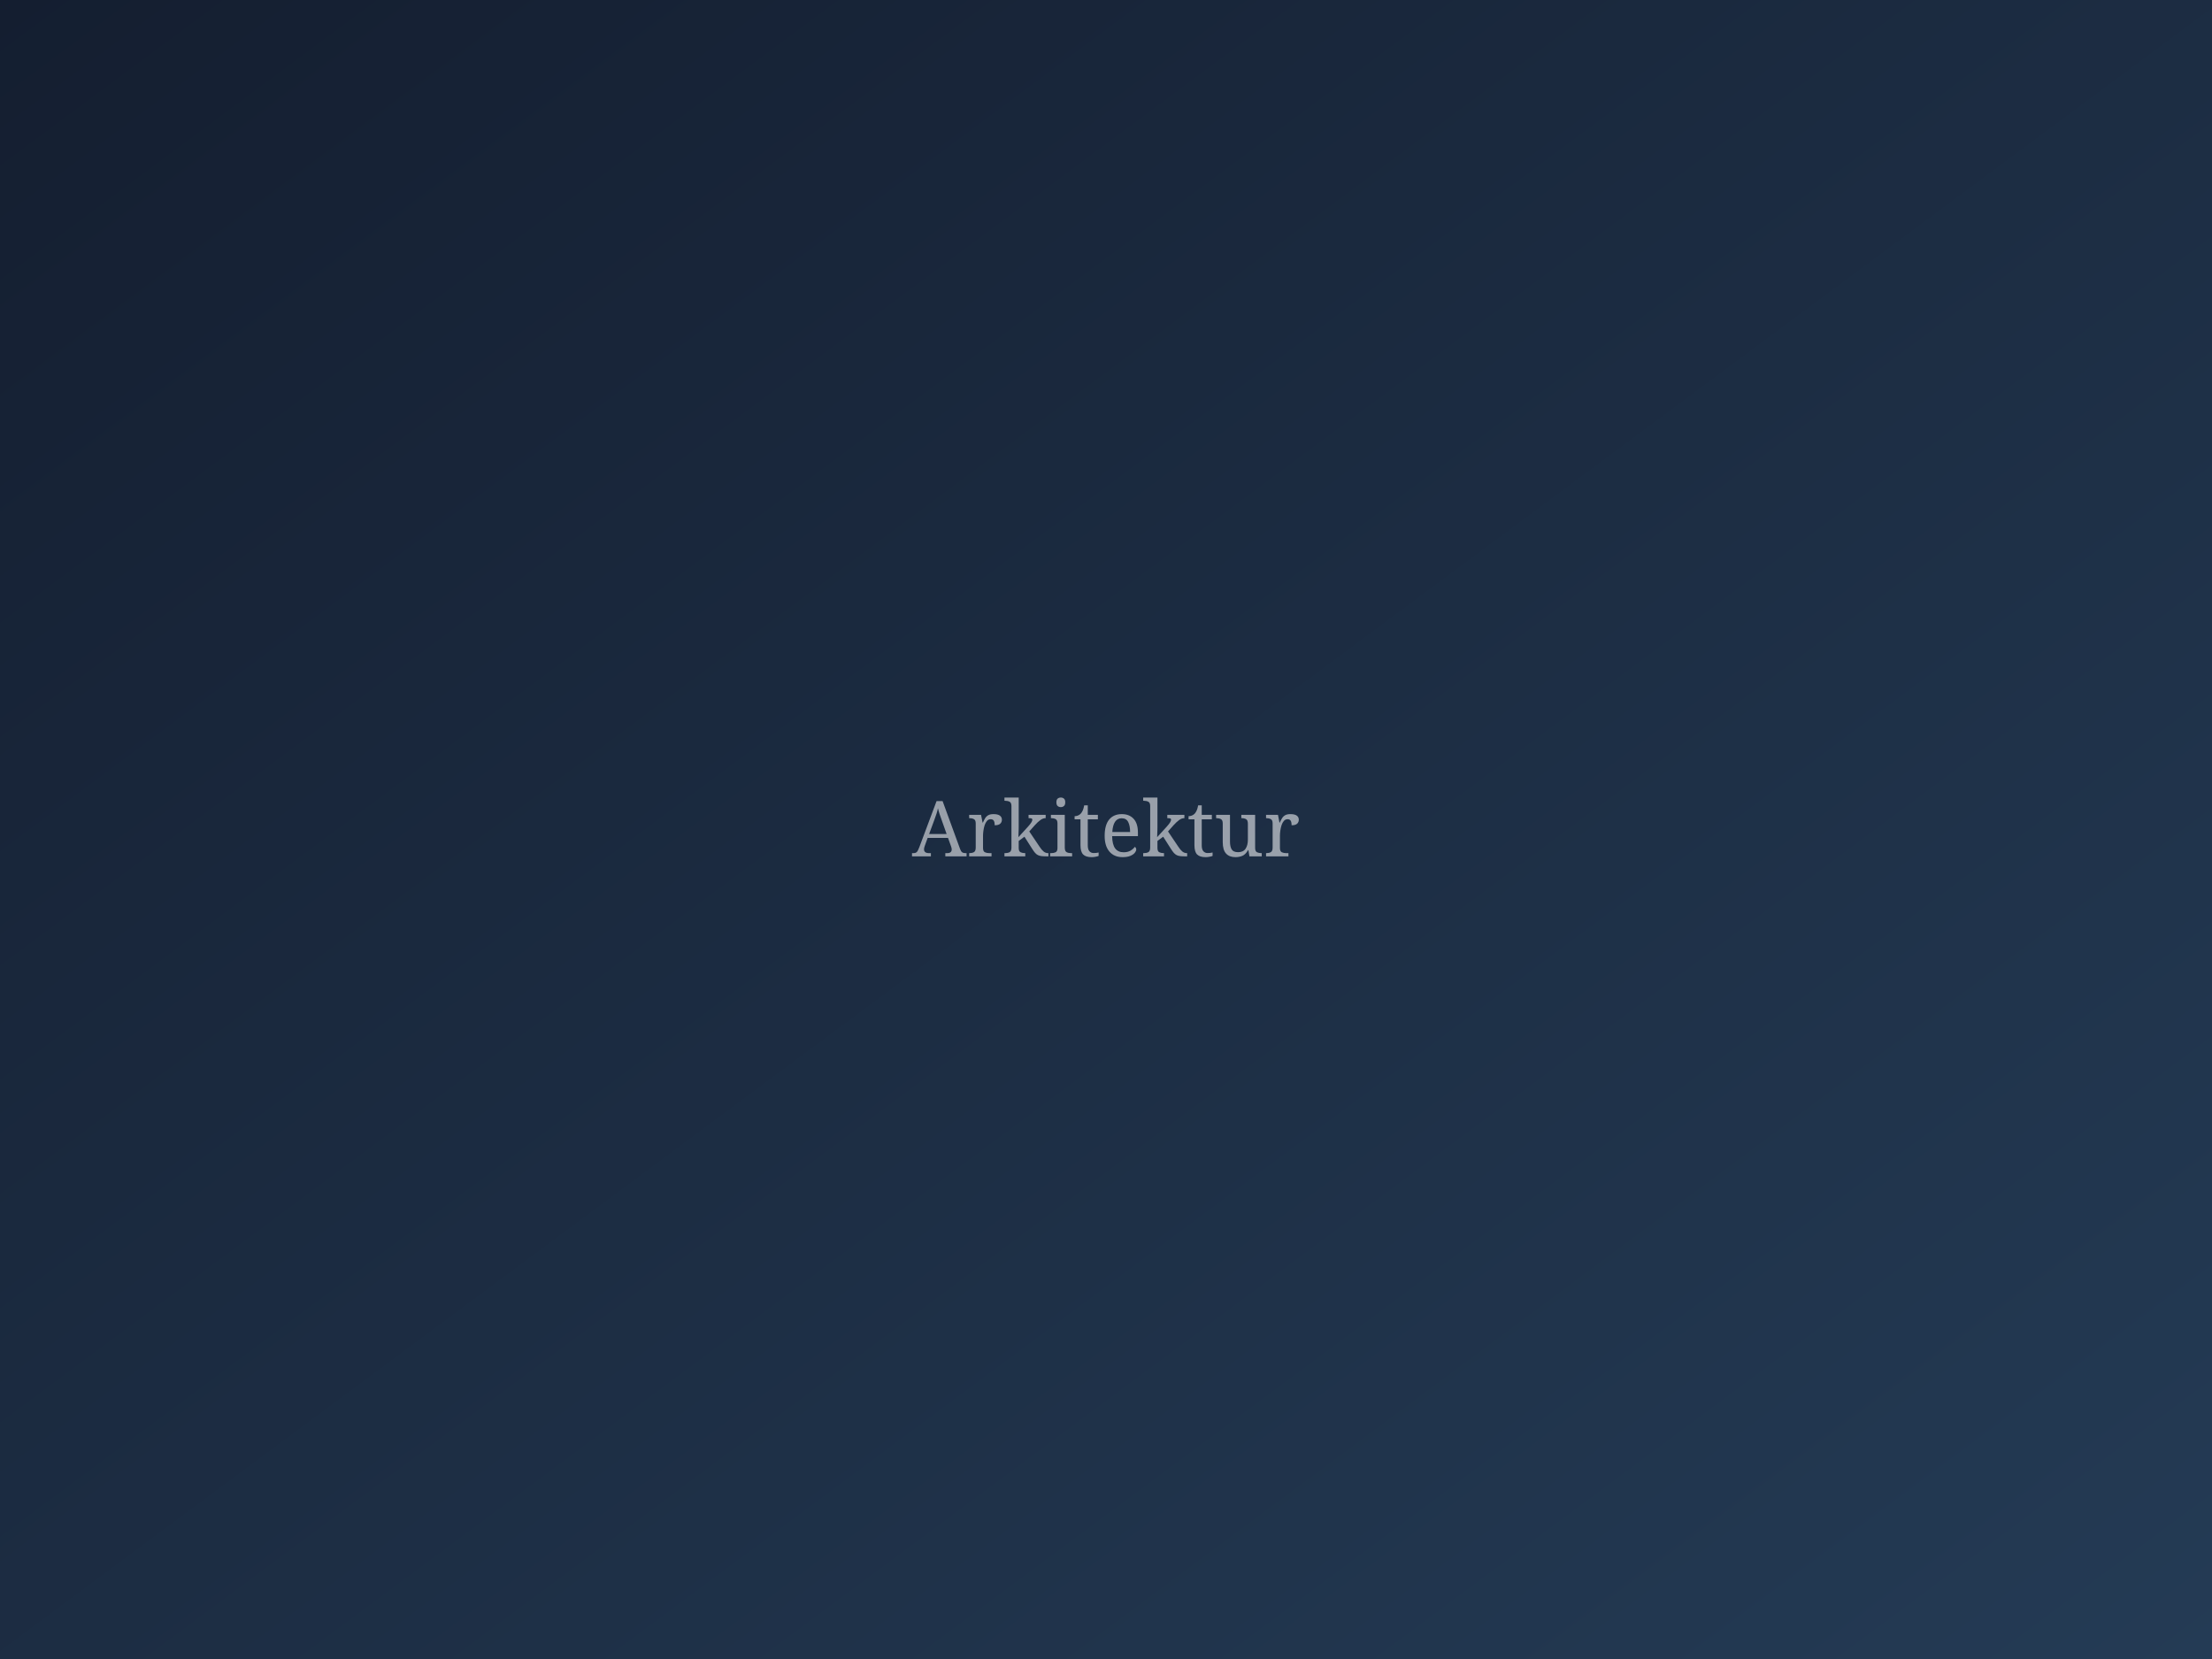
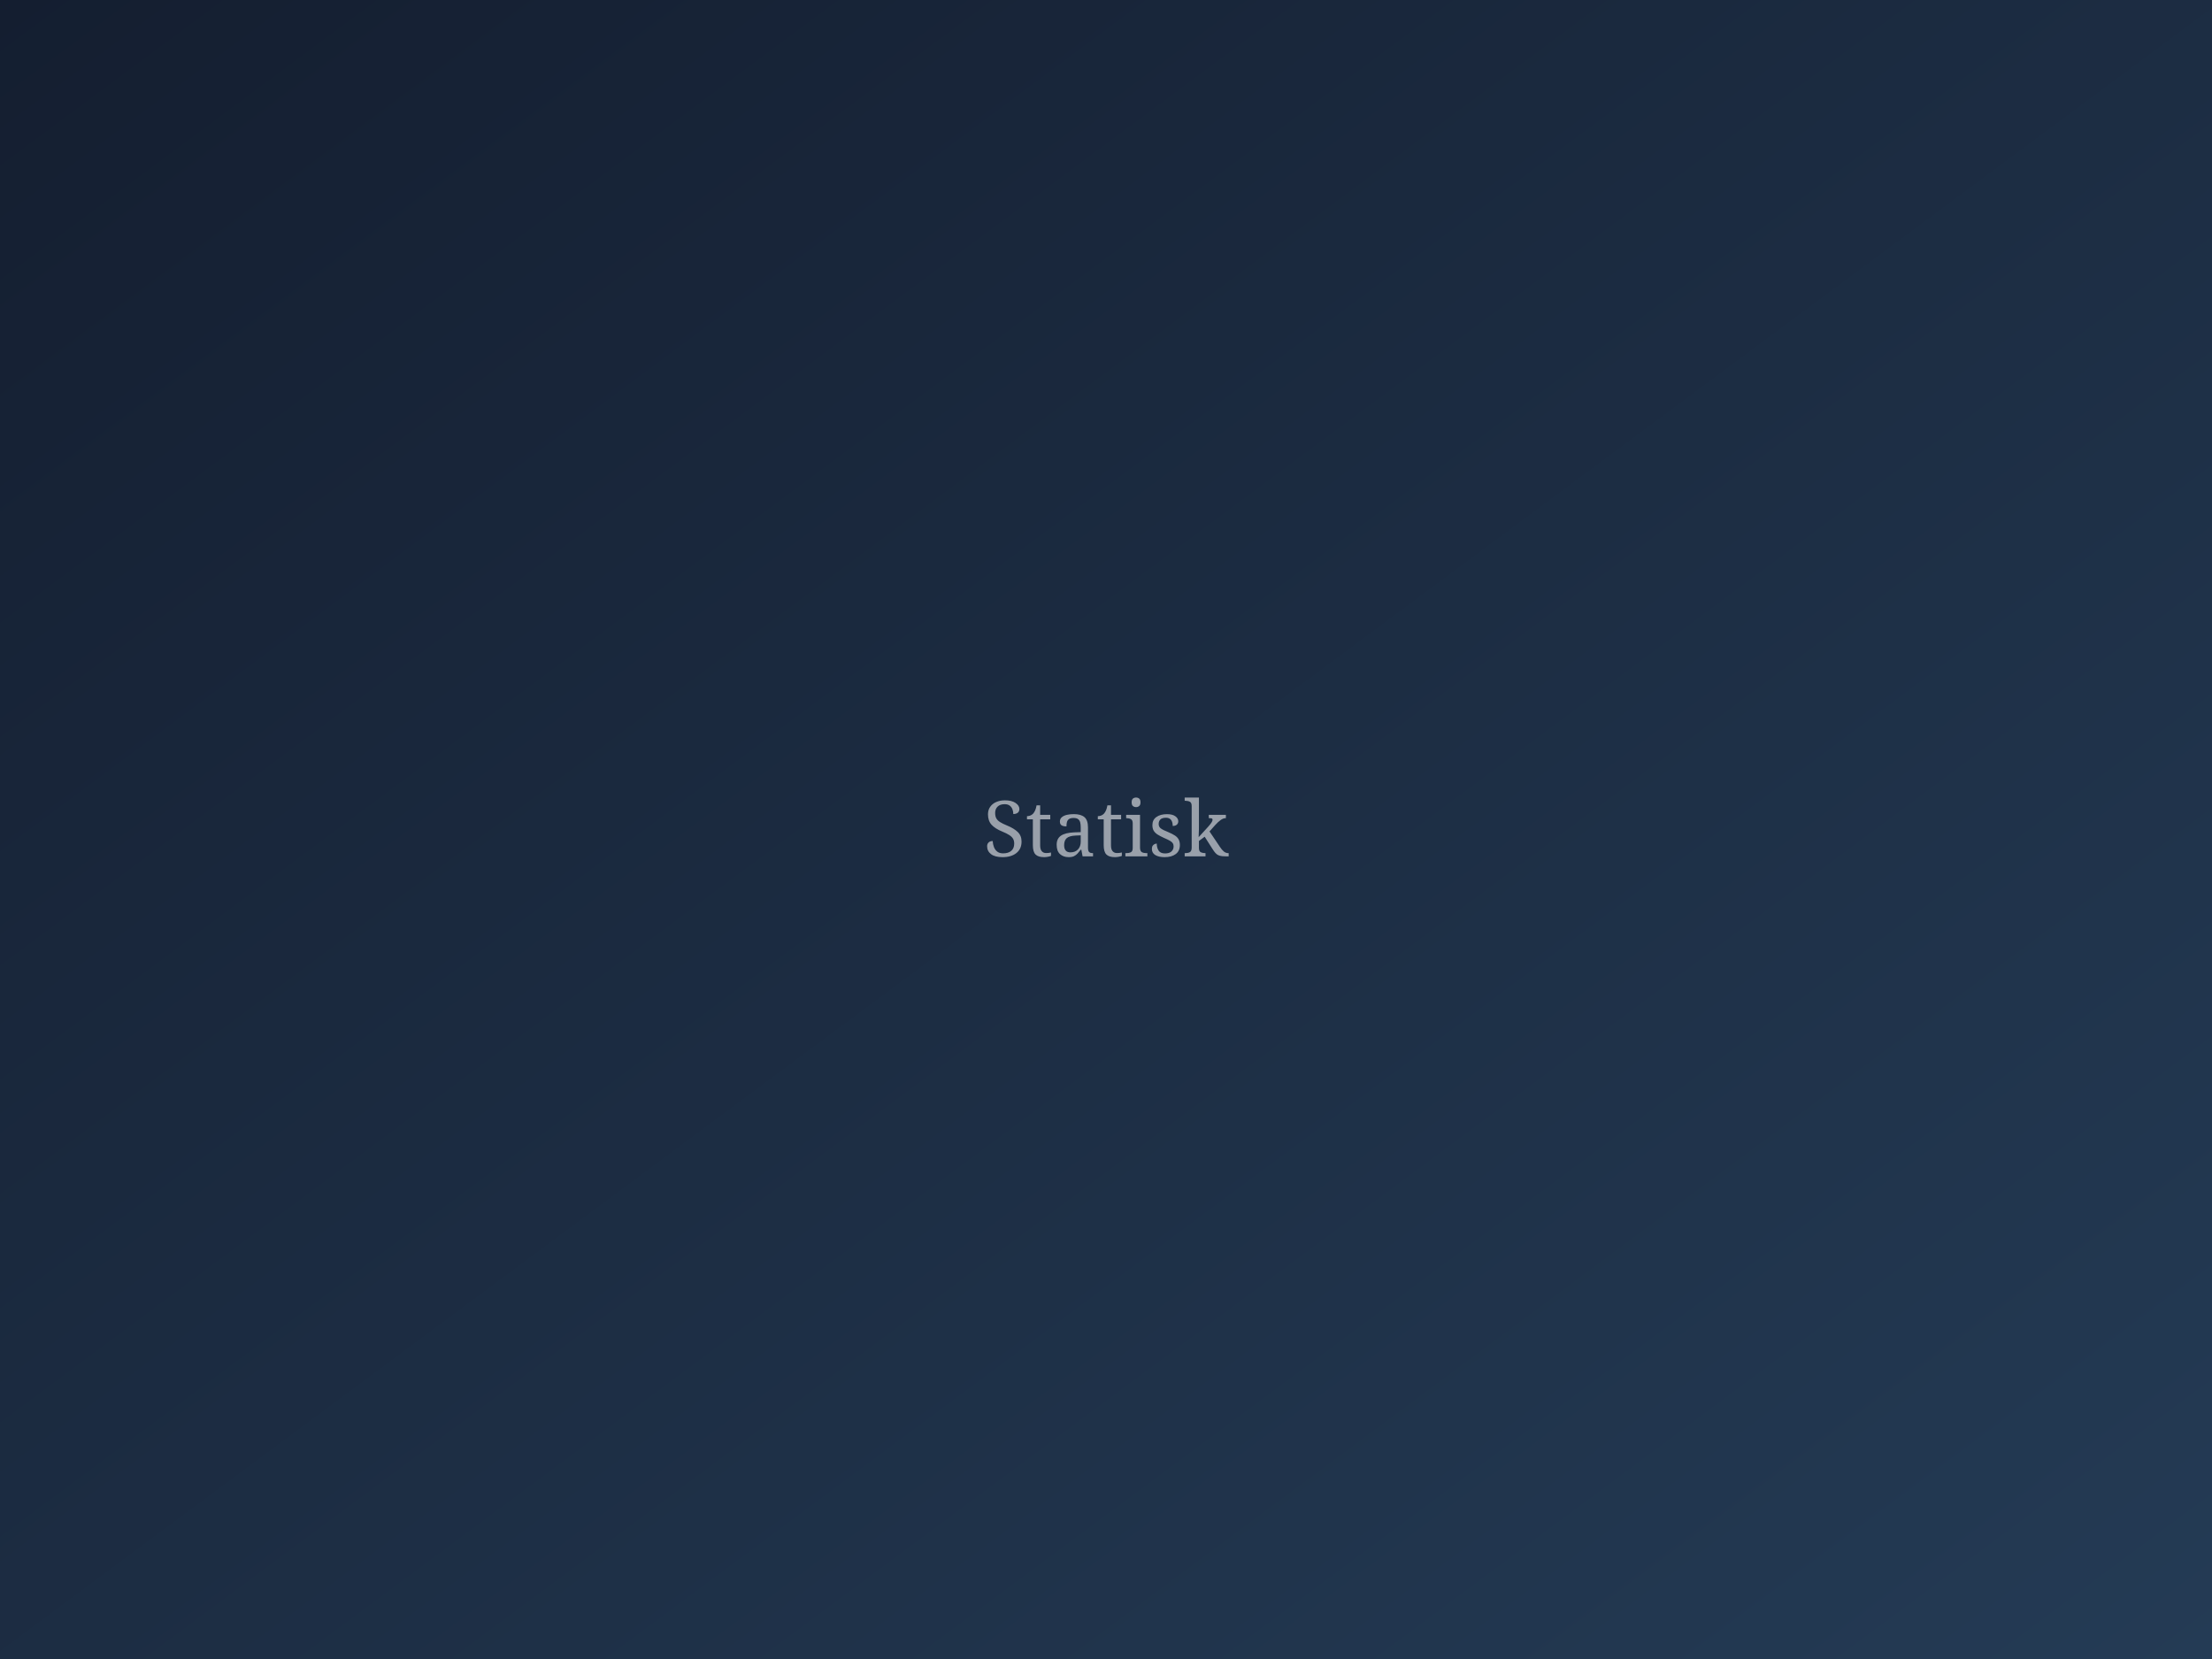
<svg xmlns="http://www.w3.org/2000/svg" width="800" height="600" viewBox="0 0 800 600">
  <defs>
    <linearGradient id="g11" x1="0%" y1="0%" x2="100%" y2="100%">
      <stop offset="0%" stop-color="#141e30" />
      <stop offset="100%" stop-color="#243b55" />
    </linearGradient>
  </defs>
  <rect width="800" height="600" fill="url(#g11)" />
-   <text x="50%" y="50%" font-family="Georgia, serif" font-size="28" fill="#ffffff" fill-opacity="0.55" text-anchor="middle" dominant-baseline="middle">Arkitektur</text>
+   <text x="50%" y="50%" font-family="Georgia, serif" font-size="28" fill="#ffffff" fill-opacity="0.55" text-anchor="middle" dominant-baseline="middle">Statisk</text>
</svg>
